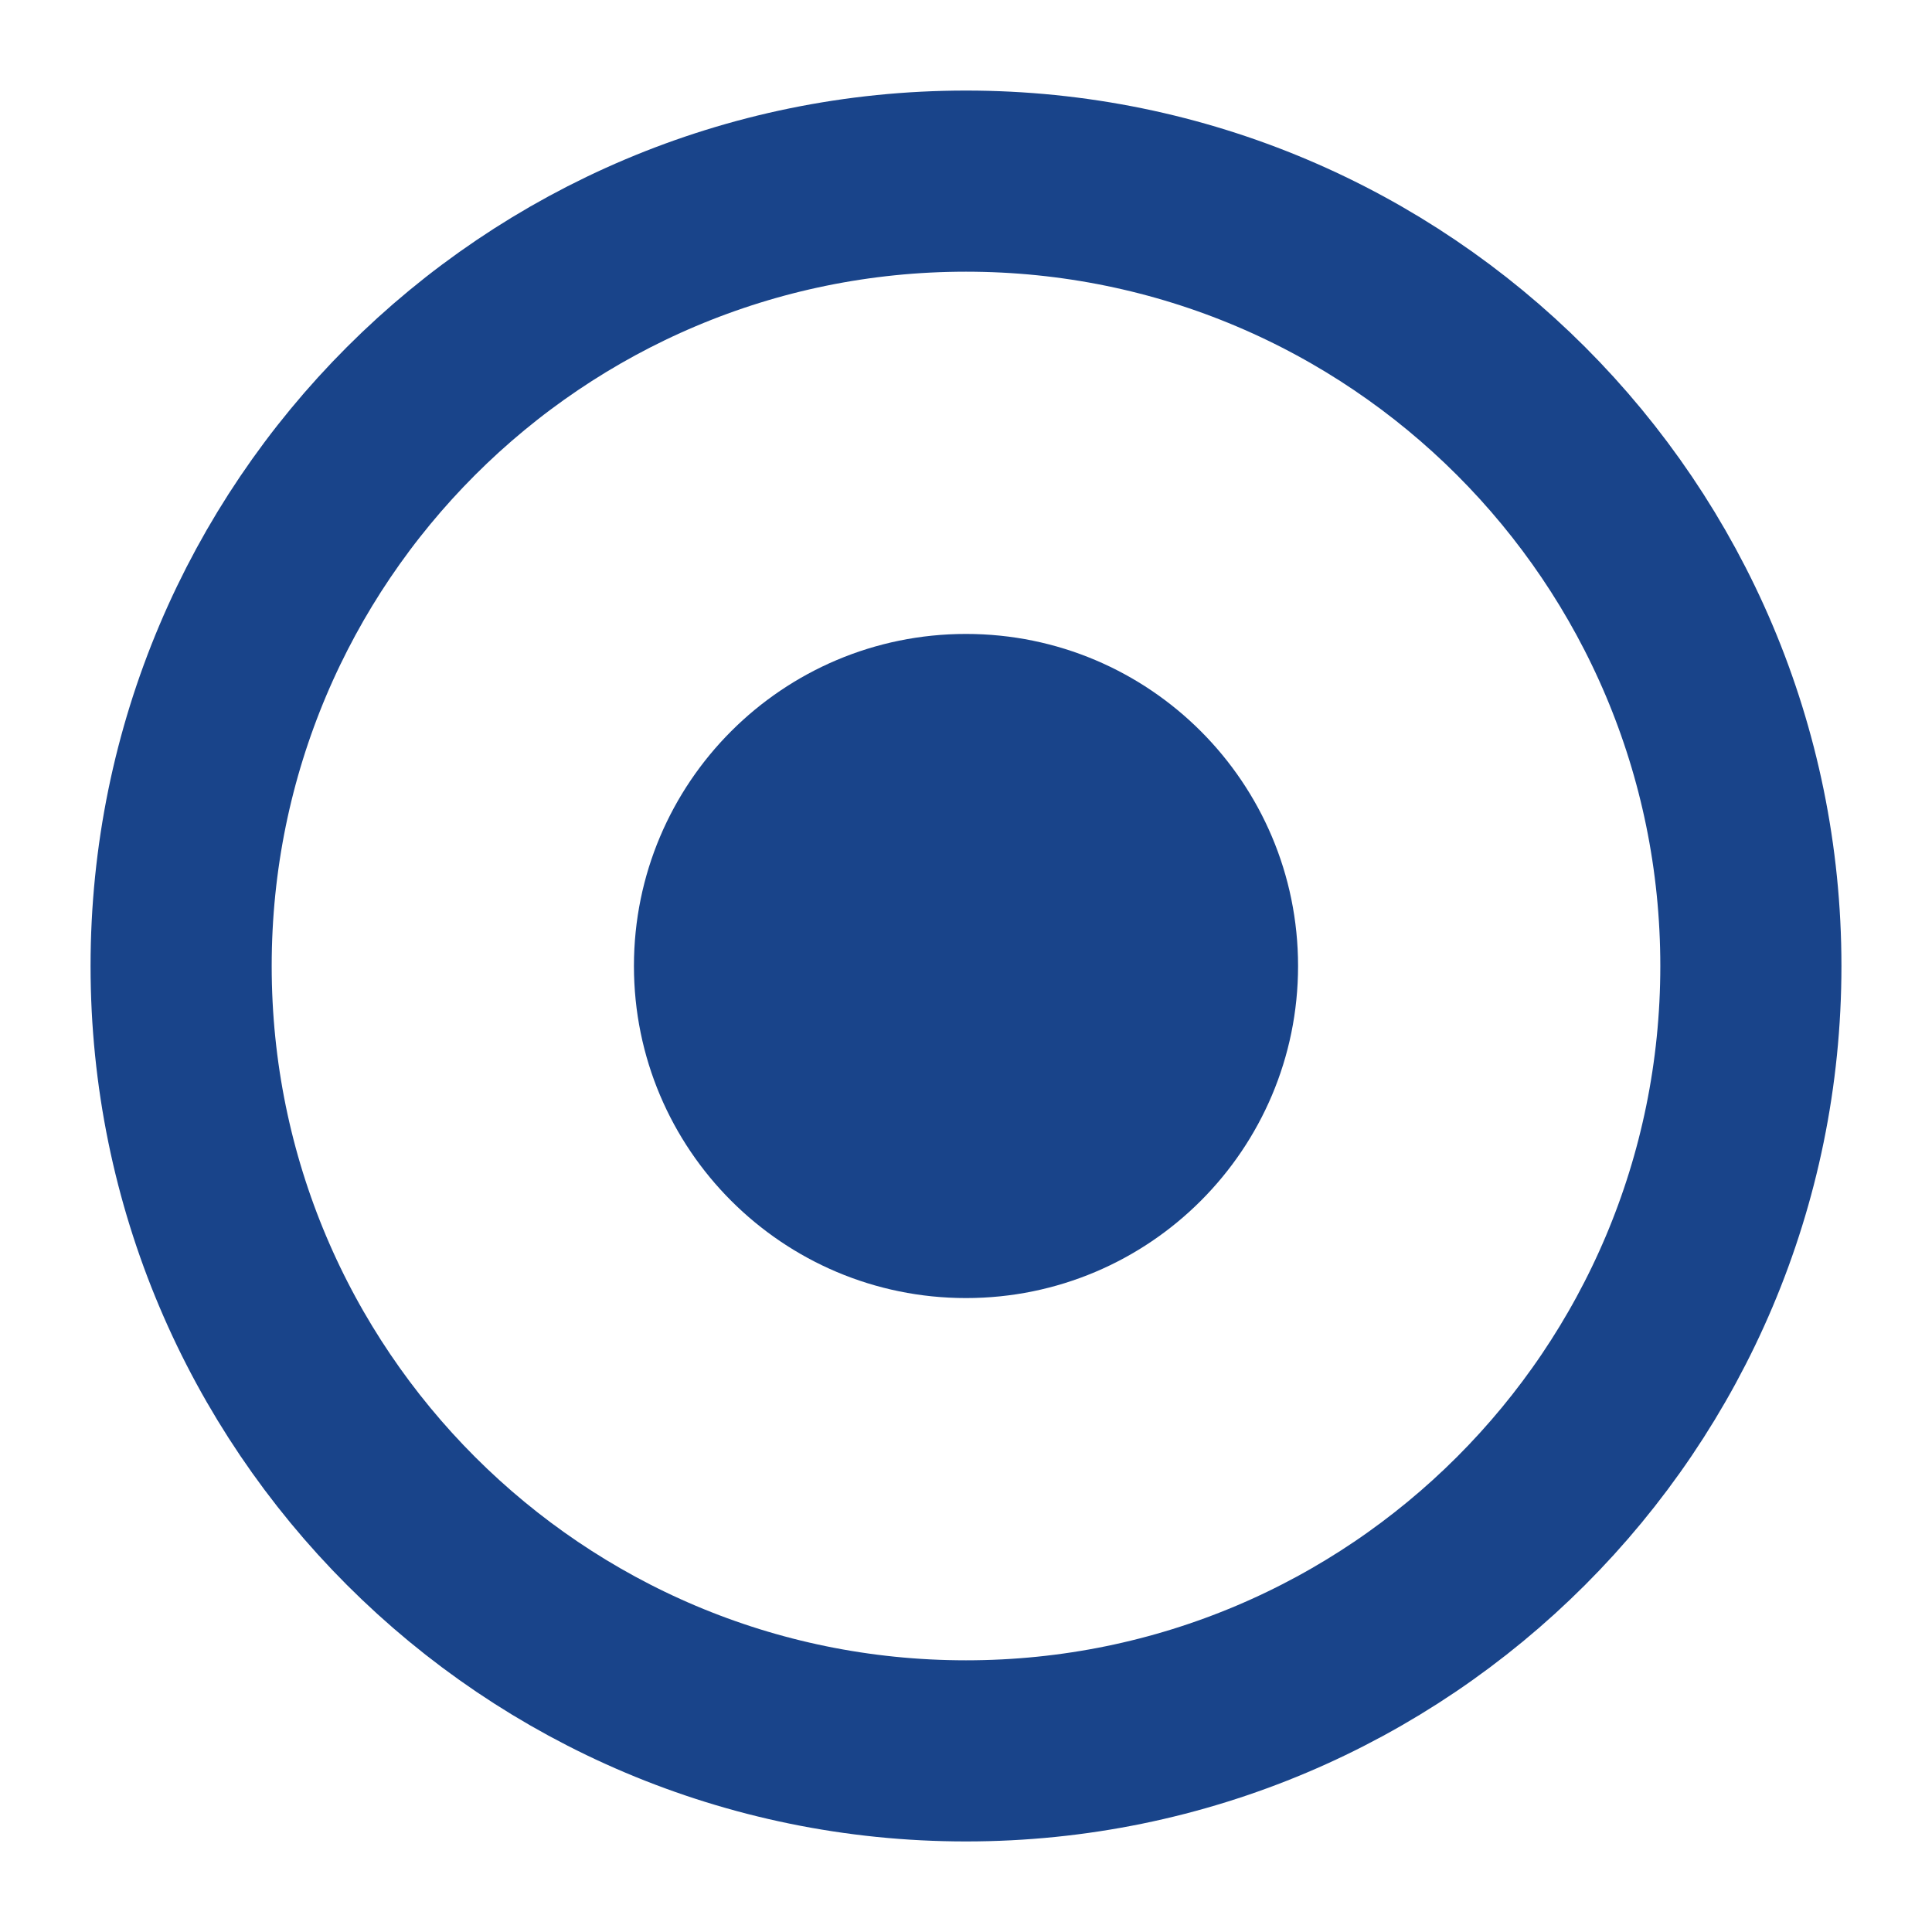
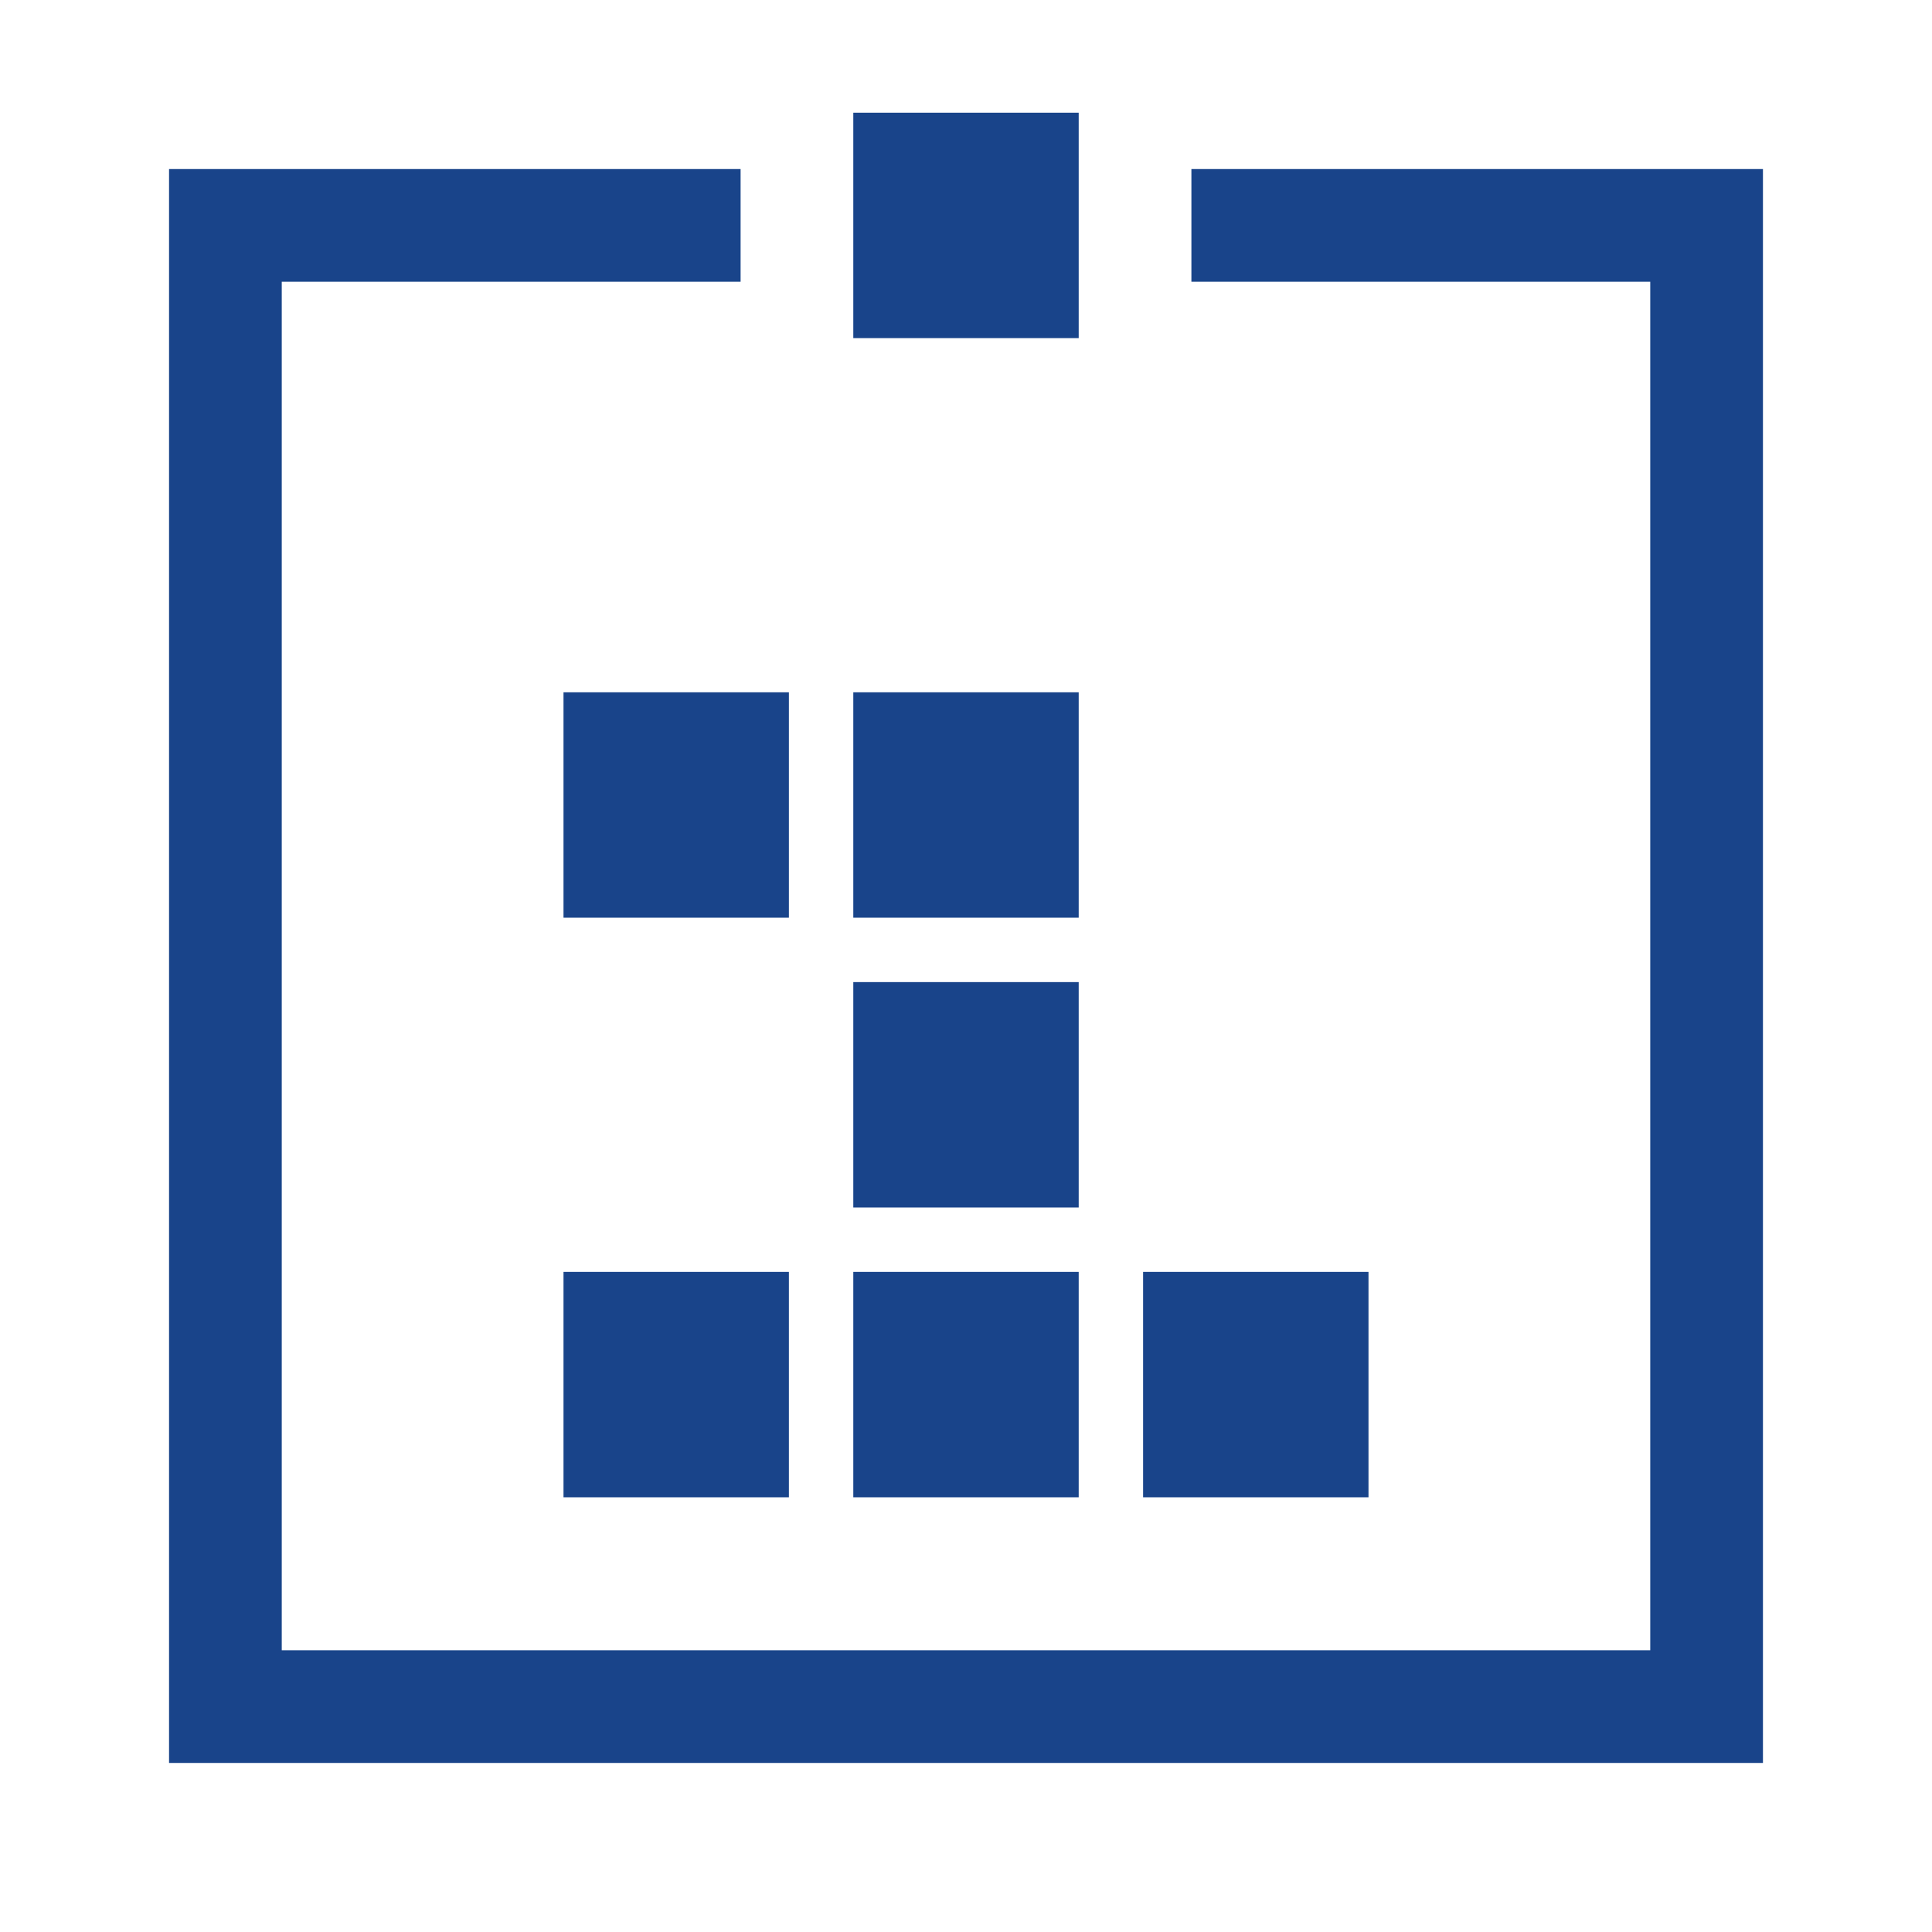
- <svg xmlns="http://www.w3.org/2000/svg" viewBox="0 0 32 32">
+ <svg xmlns="http://www.w3.org/2000/svg" viewBox="0 0 120 120">
  <style>.c{stroke:#19448a}.d{fill:#19448a}@media (prefers-color-scheme:dark){.c{stroke:#89ade6}.d{fill:#89ade6}}</style>
-   <circle class="c" cx="16" cy="16" r="13" fill="none" stroke-width="3" />
-   <circle class="d" cx="16" cy="16" r="5.5" />
+   <path class="c" d="M46 14H14v92h92V14H74" fill="none" stroke-width="7" />
+   <path class="d" d="M53 7h14v14H53zM35 43h14v14H35zM53 43h14v14H53zM53 61h14v14H53zM35 79h14v14H35zM53 79h14v14H53zM71 79h14v14H71z" />
</svg>
